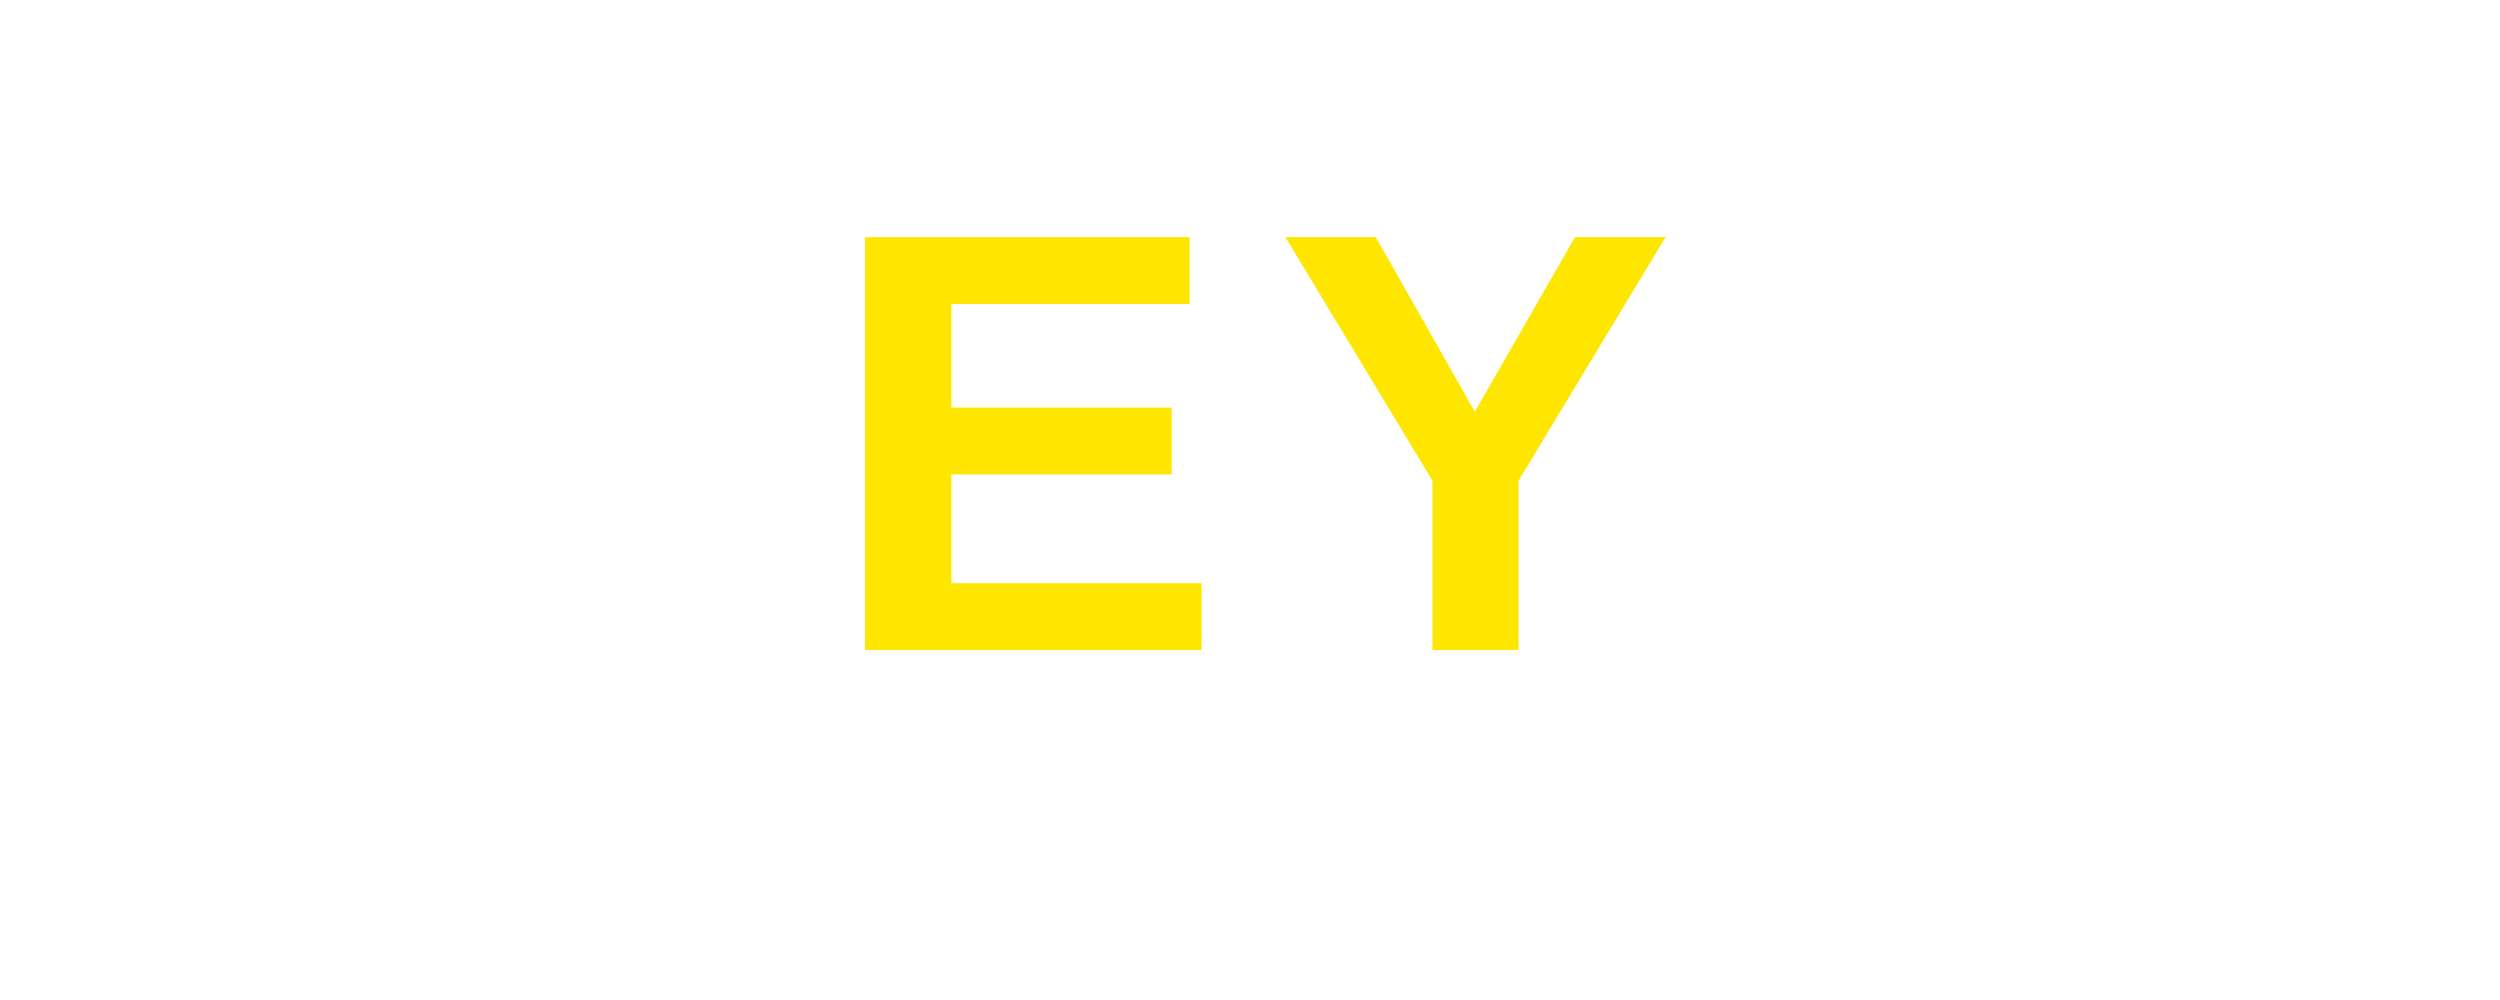
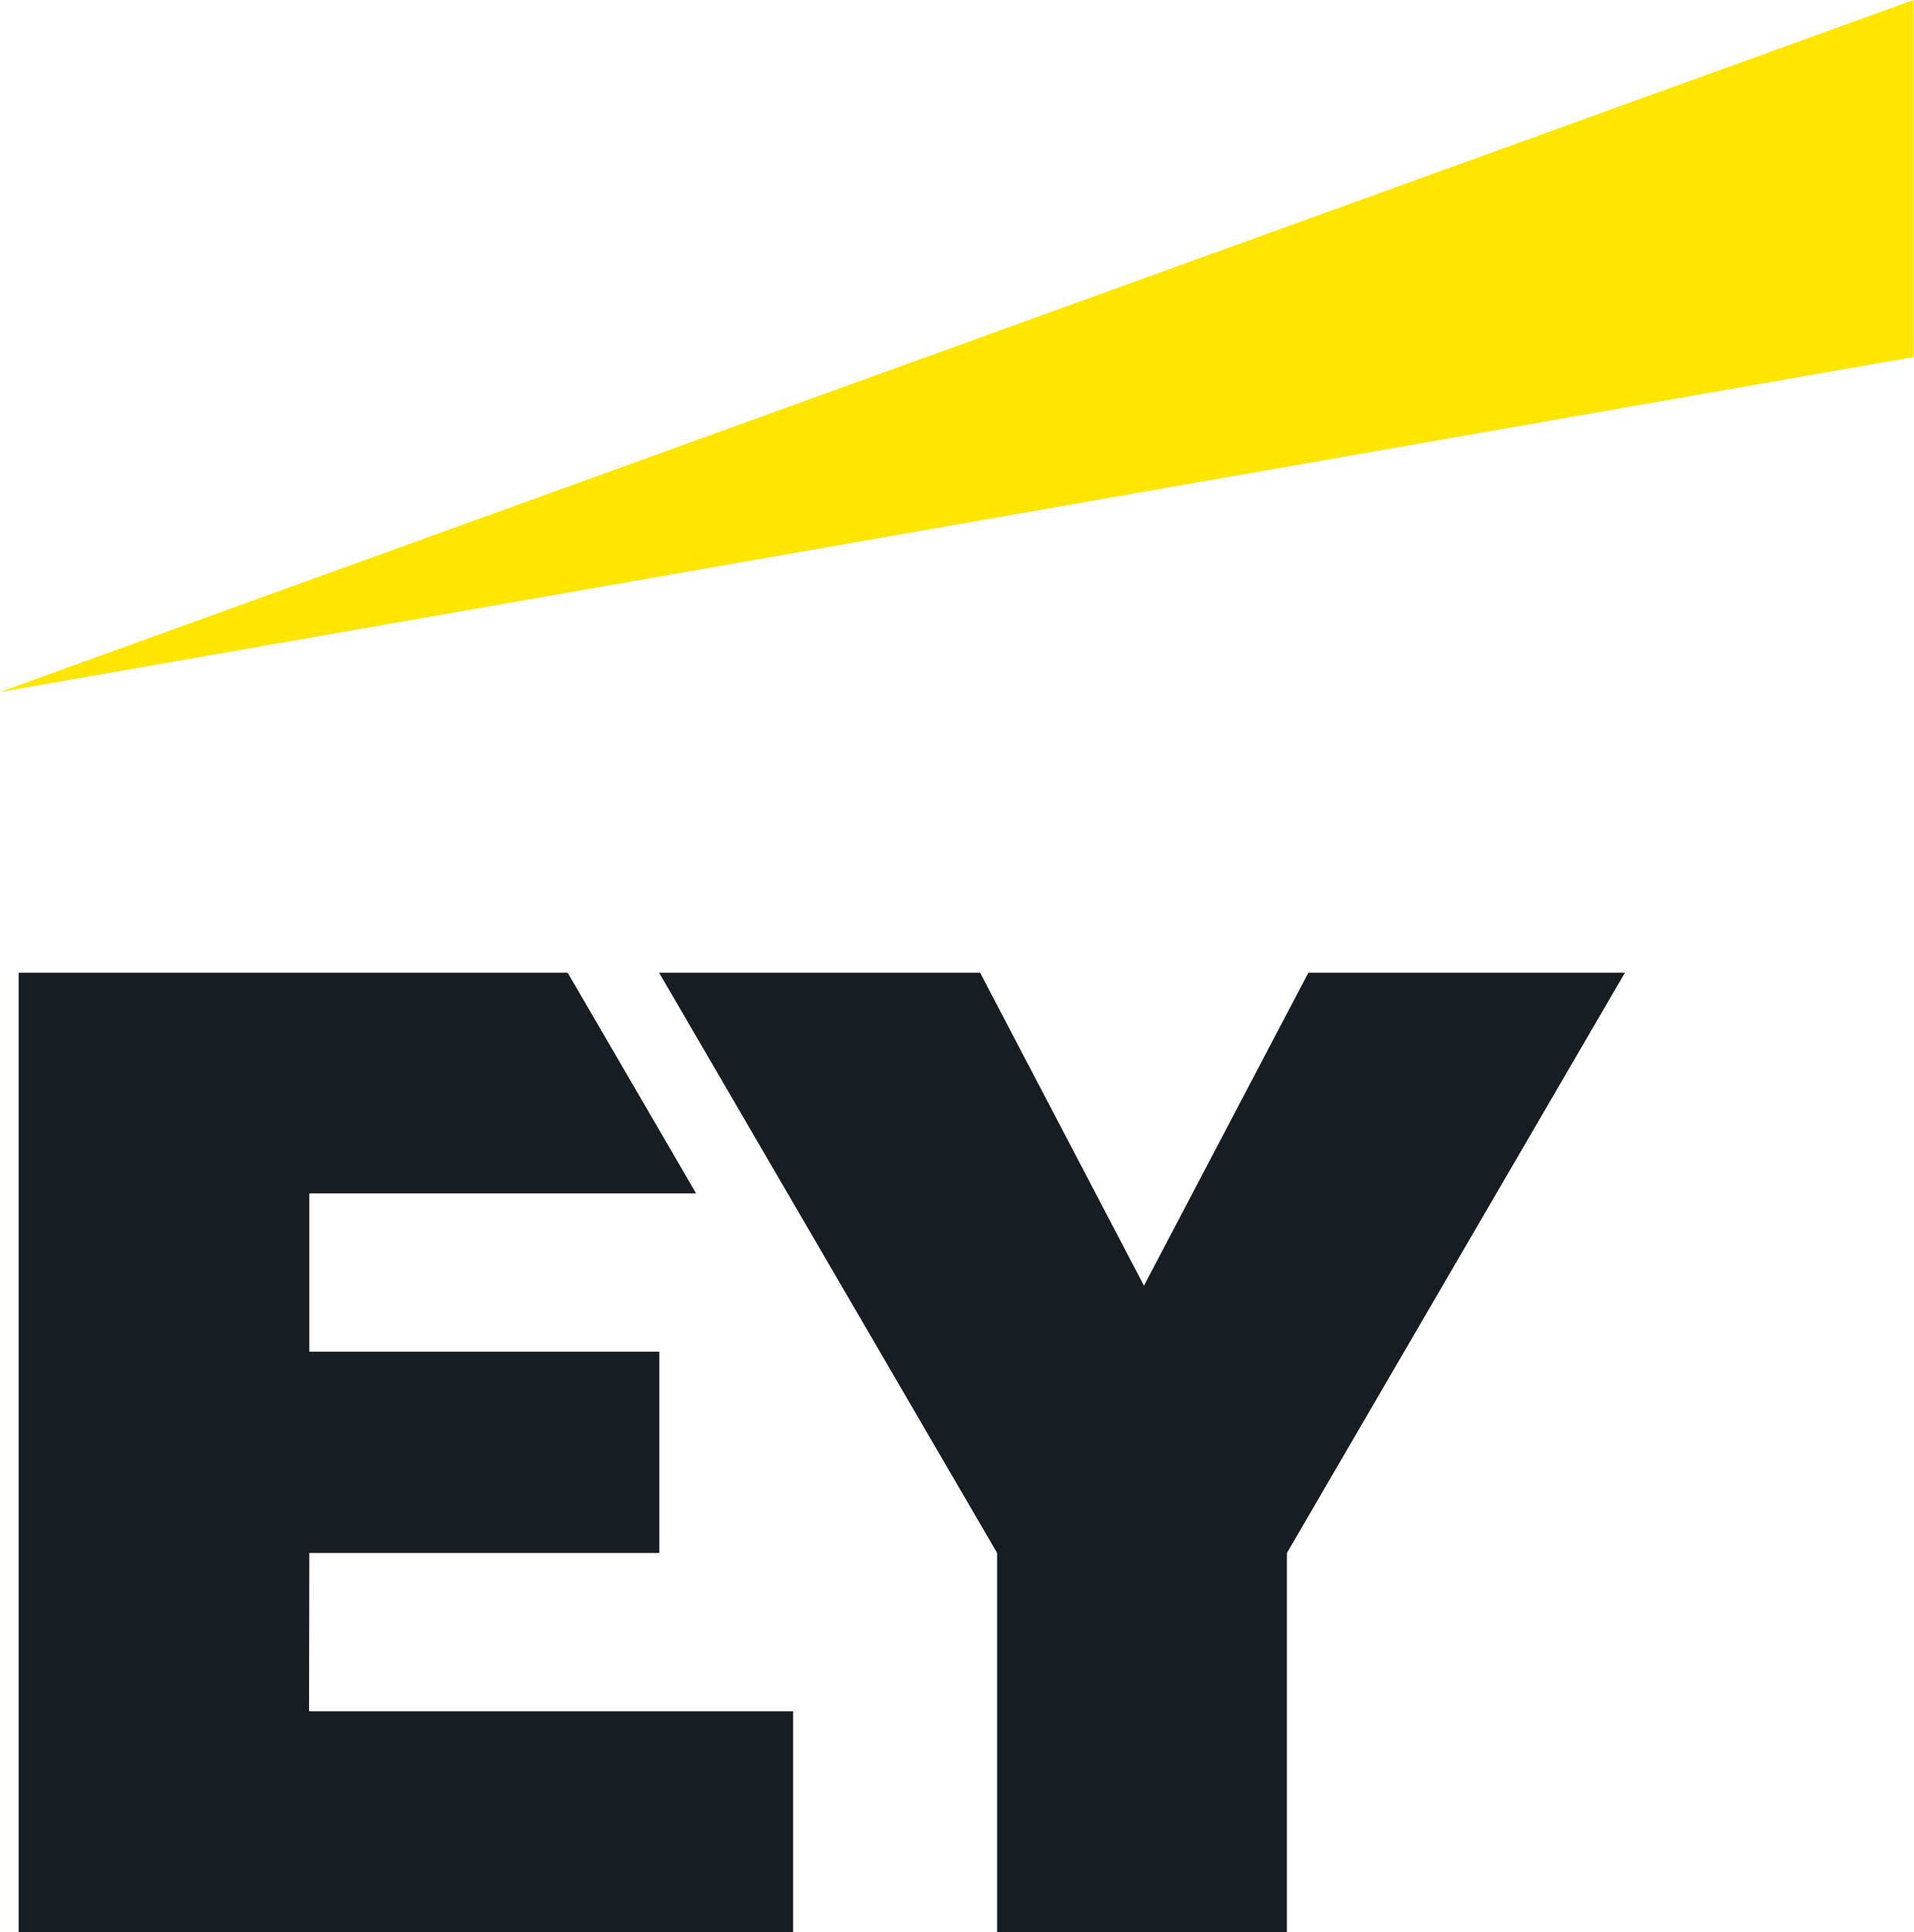
- <svg xmlns="http://www.w3.org/2000/svg" viewBox="0 0 200 80">
-   <text x="100" y="52" font-family="Arial Black,Arial,sans-serif" font-size="48" font-weight="900" fill="#FFE600" text-anchor="middle" letter-spacing="4">EY</text>
+ <svg xmlns="http://www.w3.org/2000/svg" height="69.32" width="68.67">
+   <path d="M11.09 61.4h17.37v7.92H.67V34.9h19.7l4.61 7.92H11.1v5.68h12.56v7.22H11.1zm35.86-26.5l-5.9 11.23-5.88-11.23H23.65l12.13 20.82v13.6h10.4v-13.6L58.31 34.9z" fill="#161d23" fill-rule="evenodd" />
+   <path fill="#ffe600" fill-rule="evenodd" d="M68.67 12.81V0L0 24.83z" />
</svg>
